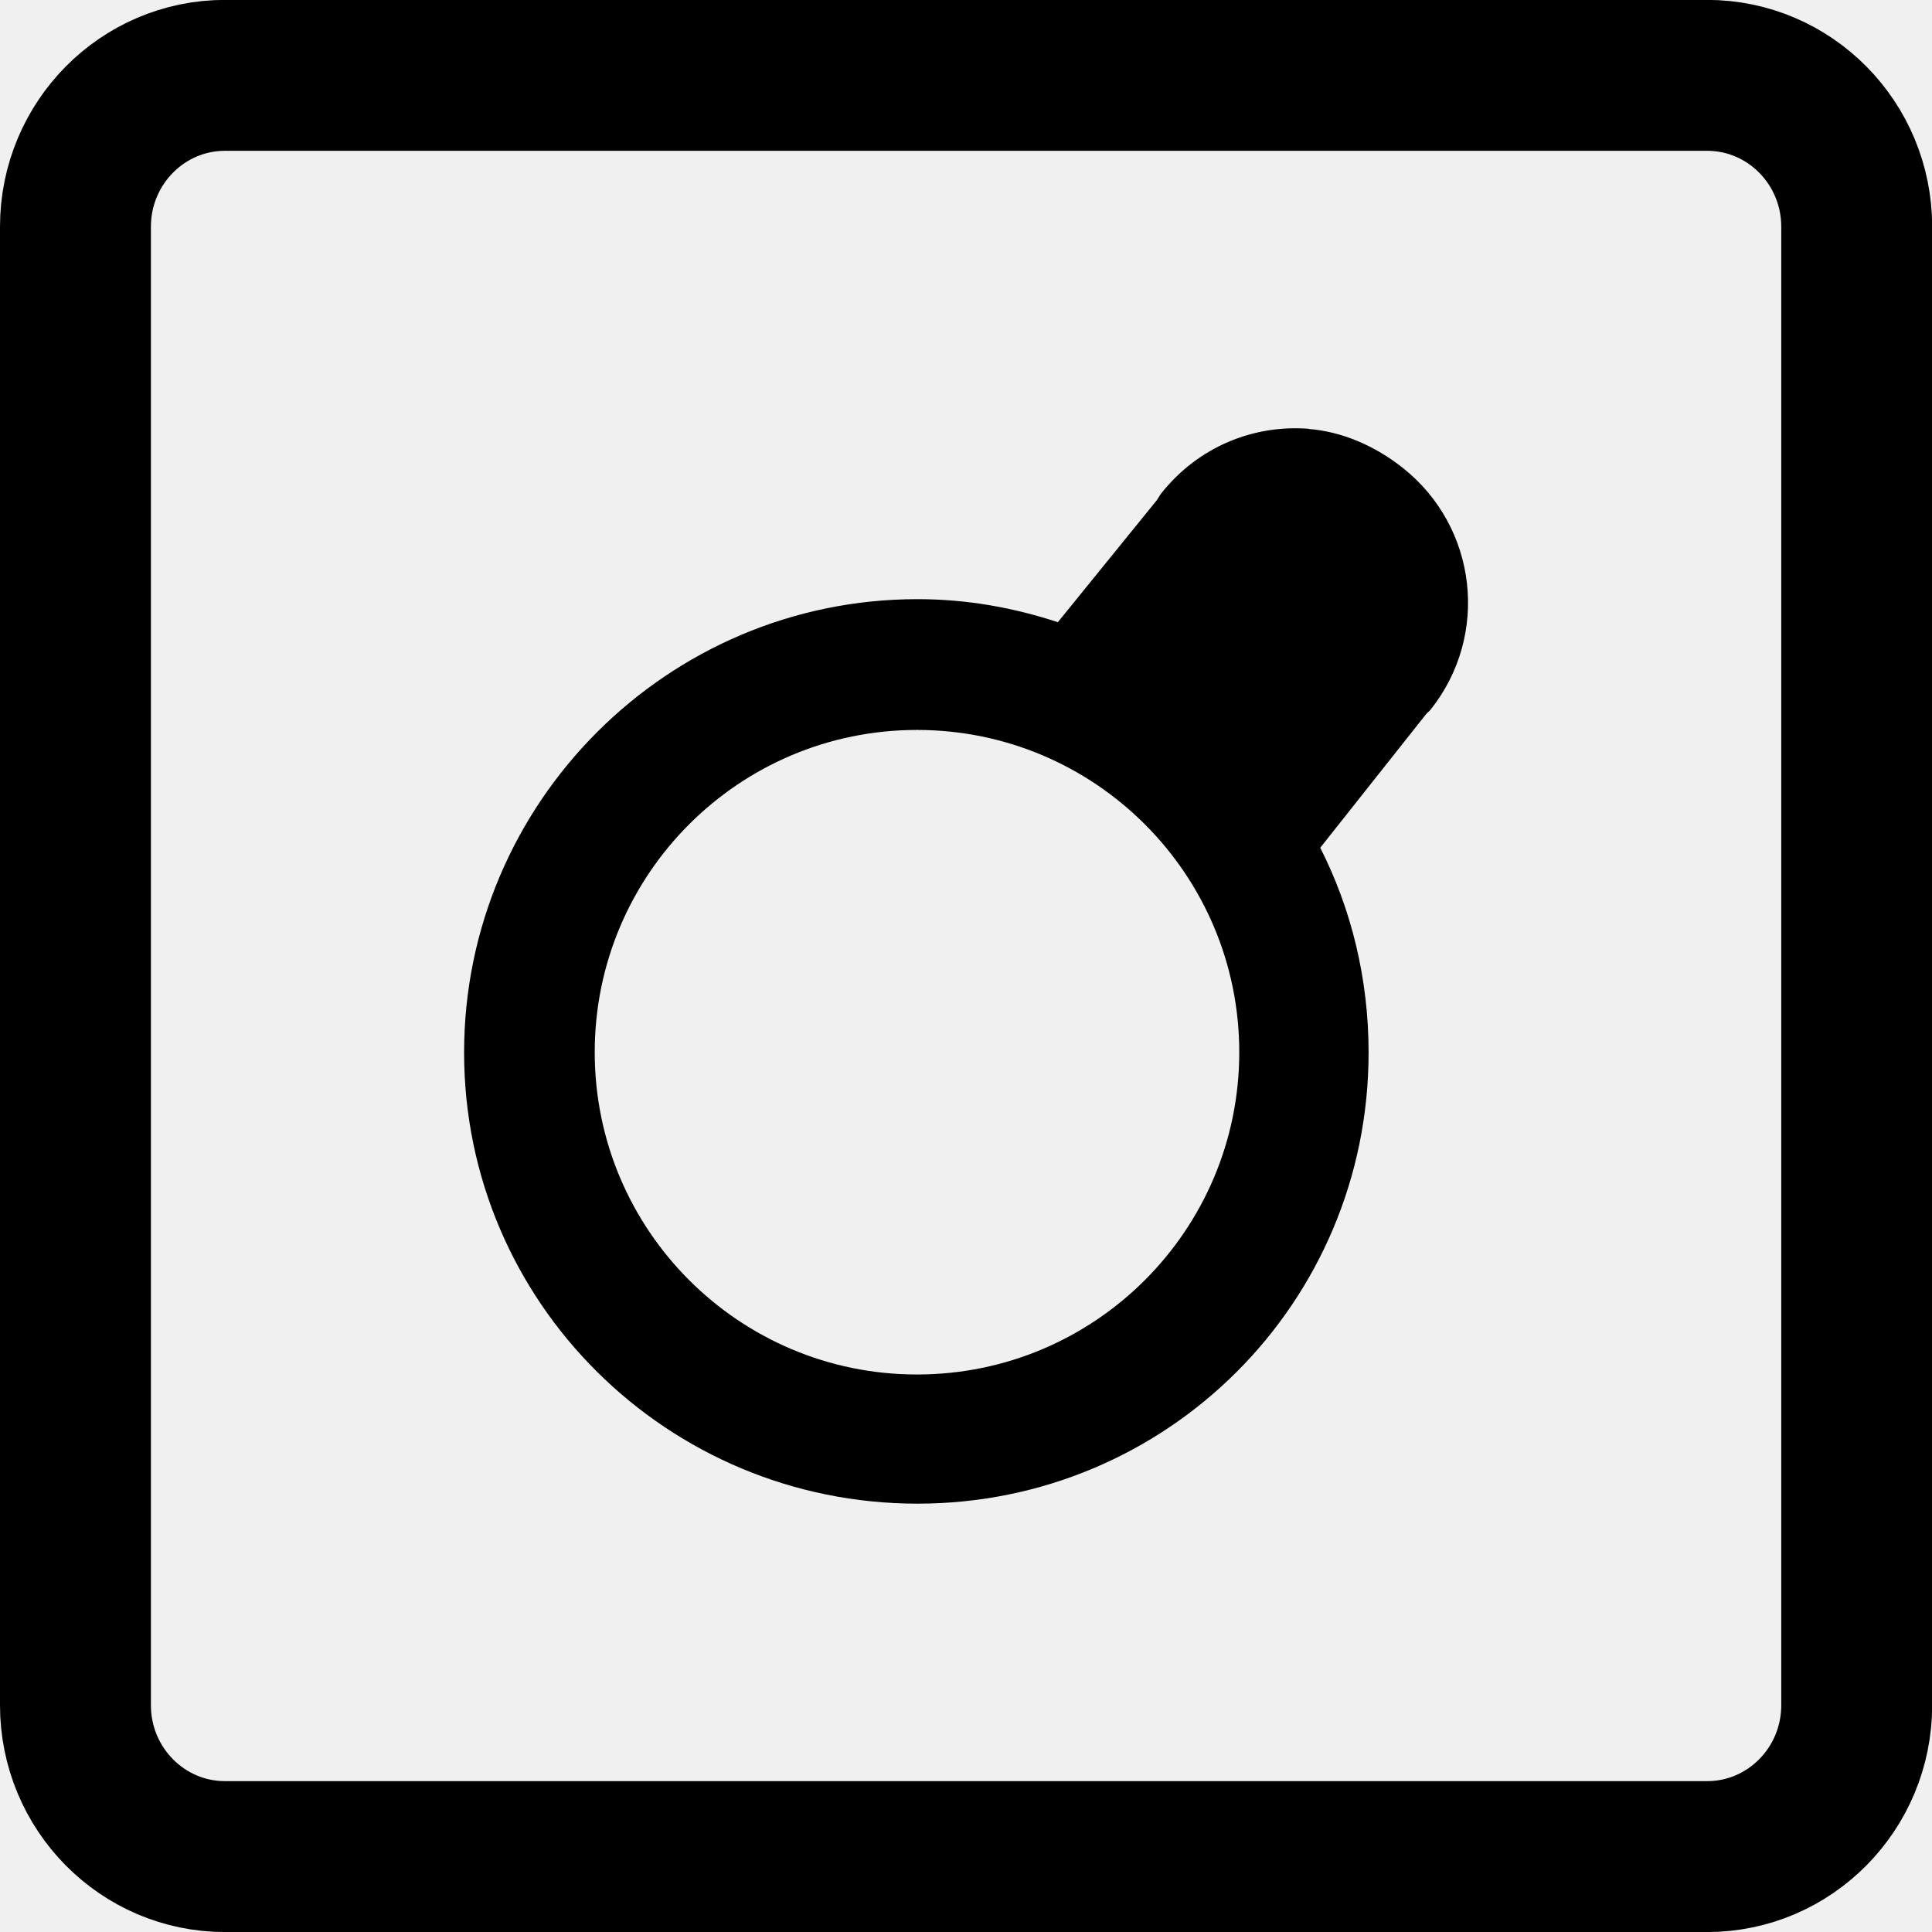
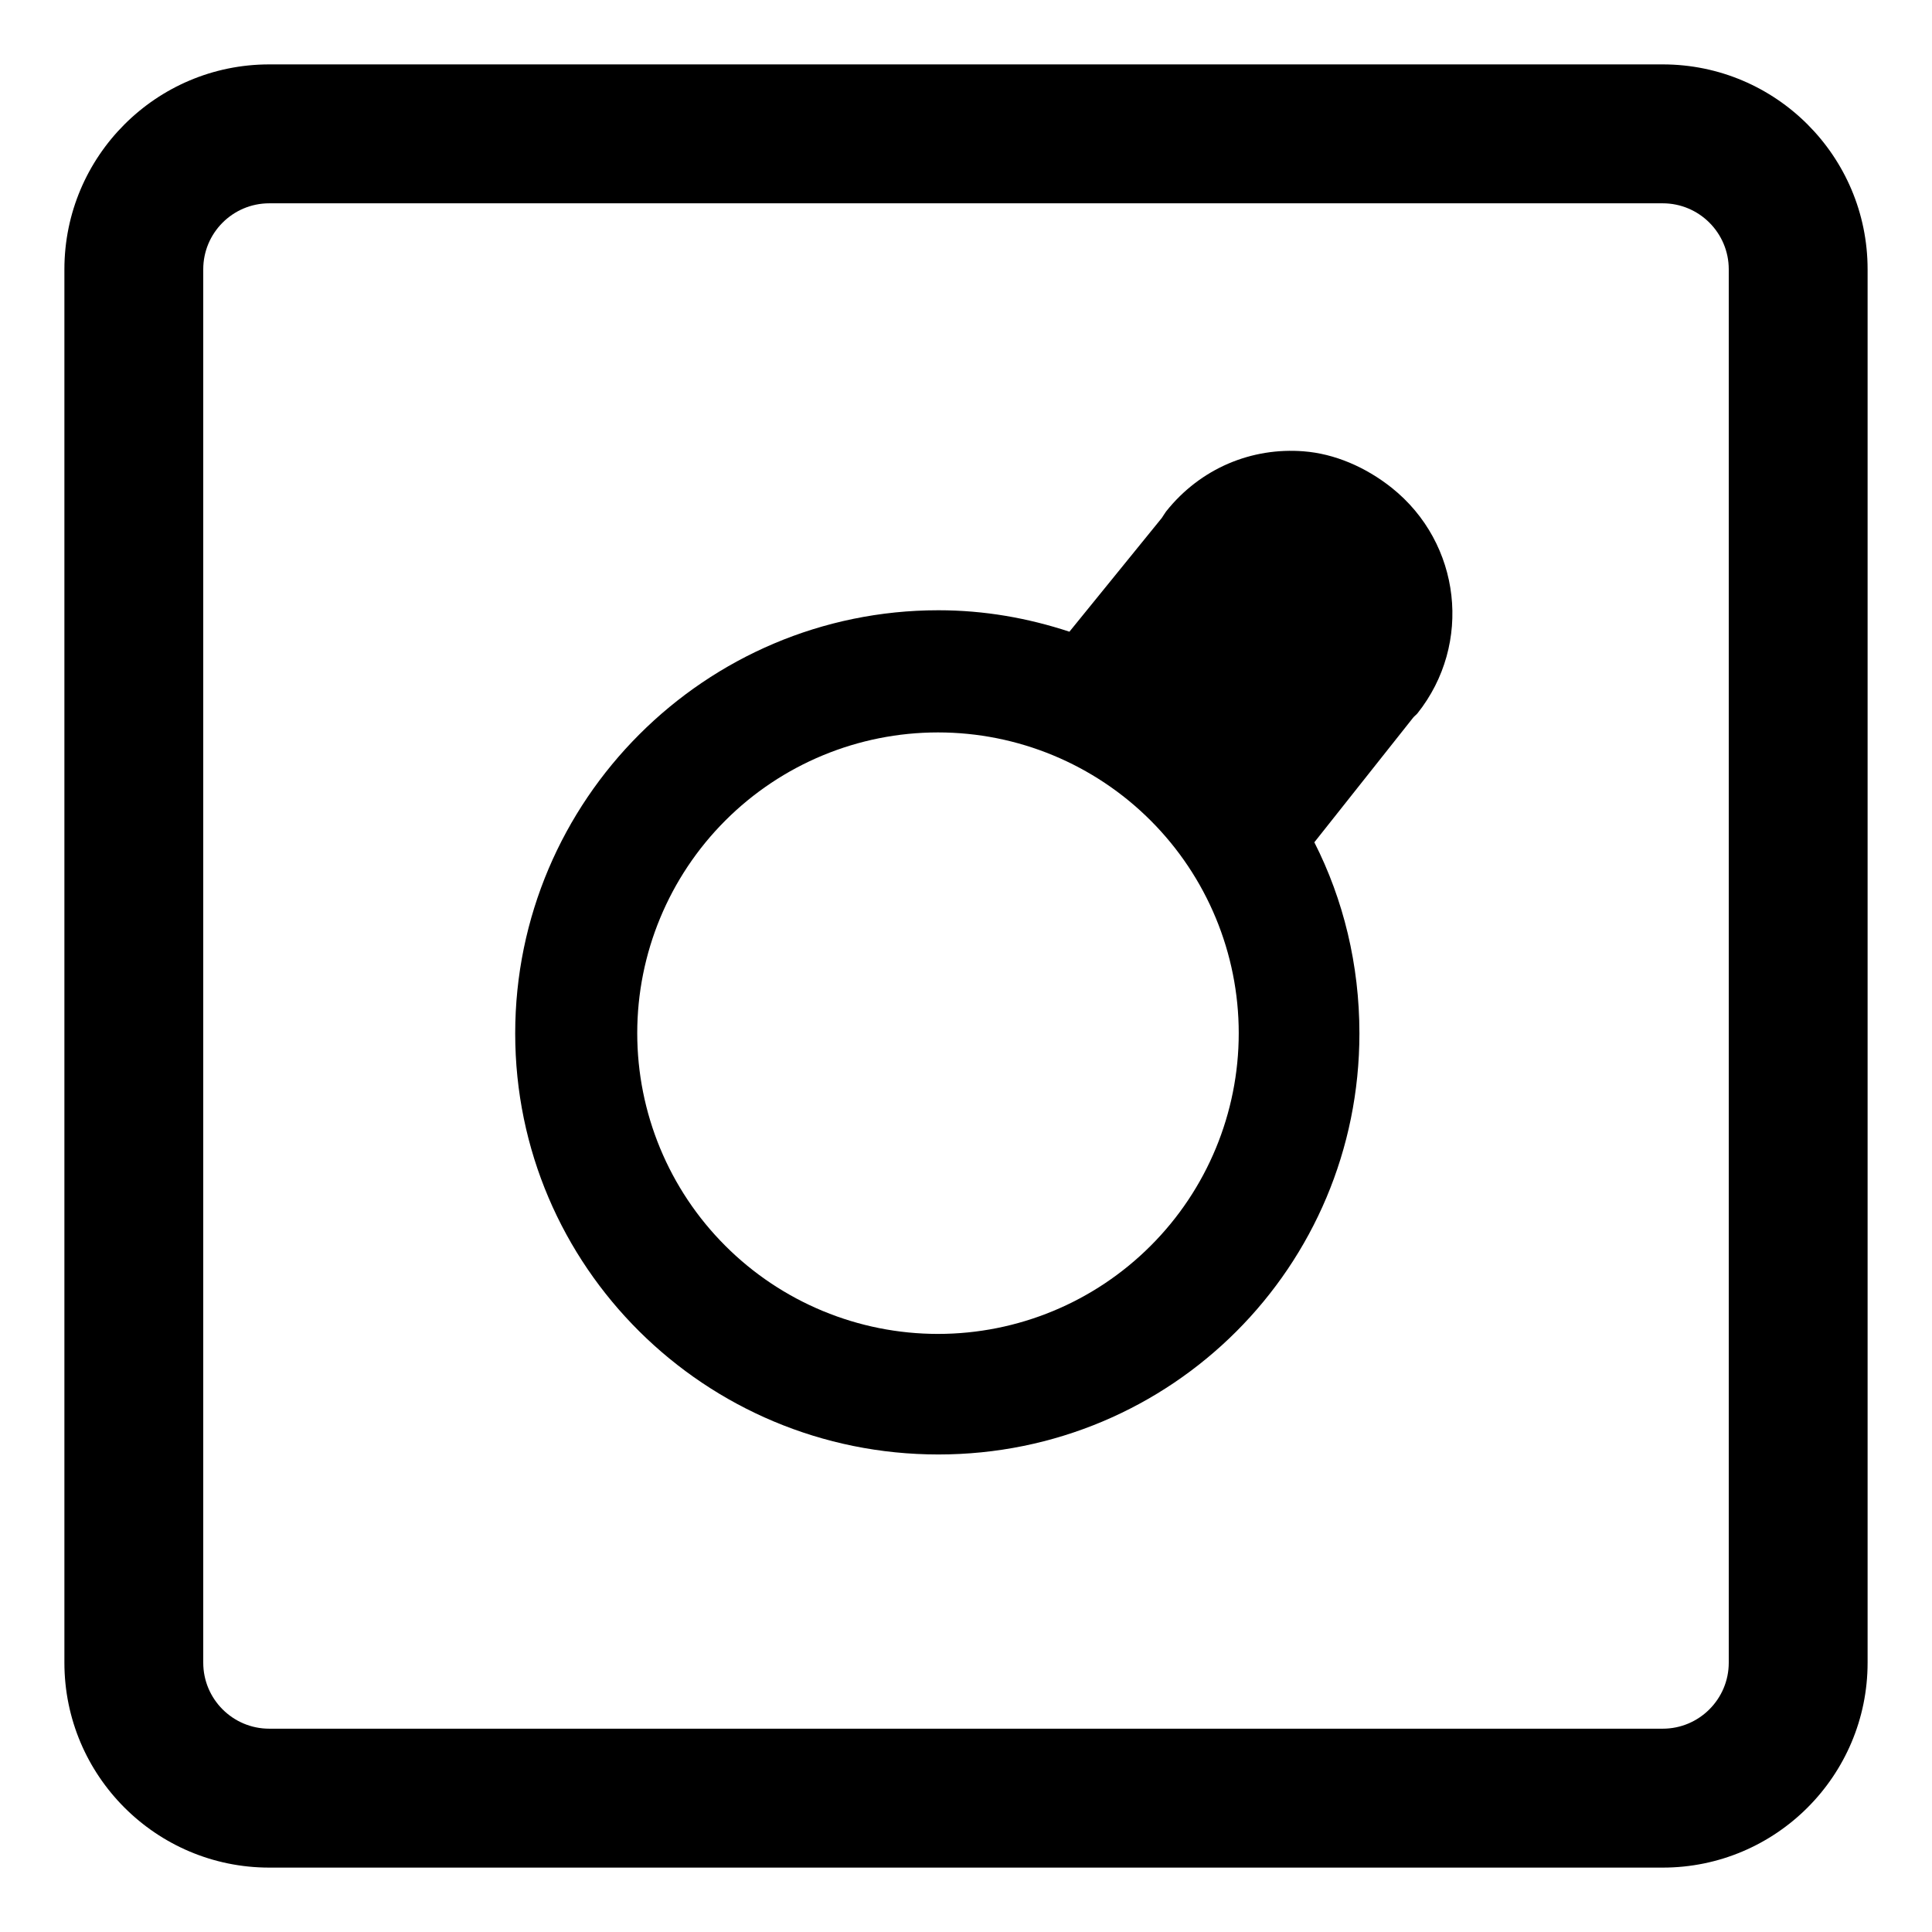
- <svg xmlns="http://www.w3.org/2000/svg" width="45" height="45" viewBox="0 0 11.906 11.906" version="1.1" id="svg1" xml:space="preserve">
-   <defs id="defs1">
-     <linearGradient id="linearGradient11982-4-5-5-4-5-1">
-       <stop id="stop11984-9-10-9-7-2-5" offset="0" style="stop-color:#fff773;stop-opacity:1;" />
-       <stop id="stop11986-4-9-7-5-4-1" offset="1" style="stop-color:#fff773;stop-opacity:0;" />
-     </linearGradient>
-   </defs>
-   <g id="layer1" transform="translate(0,-285.0937)">
-     <path id="path2298-0" d="m 8.065,287.736 c -0.341,-0.026 -0.679,0.11 -0.908,0.397 -0.008,0.01 -0.021,0.033 -0.028,0.043 l -0.61,0.752 c -0.274,-0.09 -0.561,-0.142 -0.865,-0.142 -1.54,0 -2.794,1.254 -2.794,2.794 0,1.54 1.254,2.78 2.794,2.78 1.54,0 2.78,-1.24 2.78,-2.78 0,-0.454 -0.106,-0.884 -0.298,-1.262 l 0.652,-0.823 c 0.008,-0.01 0.021,-0.019 0.028,-0.028 0.365,-0.459 0.289,-1.124 -0.17,-1.489 -0.172,-0.137 -0.377,-0.225 -0.582,-0.241 z m -2.414,1.856 a 1.986,1.986 0 0 1 1.986,1.986 1.986,1.986 0 0 1 -1.986,1.986 1.986,1.986 0 0 1 -1.986,-1.986 1.986,1.986 0 0 1 1.986,-1.986 z" style="fill:#000000;fill-opacity:1;stroke:none;stroke-width:0.454" />
-     <rect ry="0.933" rx="0.922" y="285.558" x="0.465" height="10.977" width="10.977" id="rect7803-0-2-1-4-5-9-0-3" style="fill:none;stroke:#000000;stroke-width:0.93;stroke-miterlimit:4;stroke-dasharray:none;stroke-opacity:1" />
+ <svg xmlns="http://www.w3.org/2000/svg" width="30" height="30" viewBox="0 0 30 30" fill="none">
+   <rect width="30" height="30" fill="white" />
+   <g style="mix-blend-mode:difference">
+     <path d="M29 4.182C29 2.426 27.575 1 25.819 1H4.181C2.425 1 1 2.426 1 4.182V25.818C1 27.574 2.425 29 4.181 29H25.819C27.575 29 29 27.574 29 25.818V4.182ZM26.844 4.182V25.818C26.844 26.384 26.384 26.843 25.819 26.843H4.181C3.615 26.843 3.156 26.384 3.156 25.818V4.182C3.156 3.616 3.615 3.157 4.181 3.157H25.819C26.384 3.157 26.844 3.616 26.844 4.182Z" fill="white" />
+     <path d="M20.242 7.008C19.441 6.945 18.644 7.267 18.107 7.942C18.089 7.965 18.058 8.018 18.041 8.042L16.606 9.809C15.961 9.597 15.287 9.476 14.571 9.476C10.95 9.476 8 12.426 8 16.047C8 19.669 10.95 22.585 14.571 22.585C18.193 22.585 21.109 19.669 21.109 16.047C21.109 14.98 20.861 13.969 20.409 13.079L21.943 11.144C21.962 11.12 21.991 11.1 22.01 11.077C22.869 9.998 22.689 8.434 21.61 7.574C21.205 7.252 20.723 7.045 20.242 7.008ZM14.565 11.373C15.804 11.373 16.991 11.865 17.867 12.741C18.743 13.617 19.235 14.805 19.235 16.043C19.235 17.282 18.743 18.47 17.867 19.345C16.991 20.221 15.804 20.713 14.565 20.713C13.326 20.713 12.139 20.221 11.263 19.345C10.387 18.47 9.895 17.282 9.895 16.043C9.895 14.805 10.387 13.617 11.263 12.741C12.139 11.865 13.326 11.373 14.565 11.373Z" fill="white" />
  </g>
</svg>
